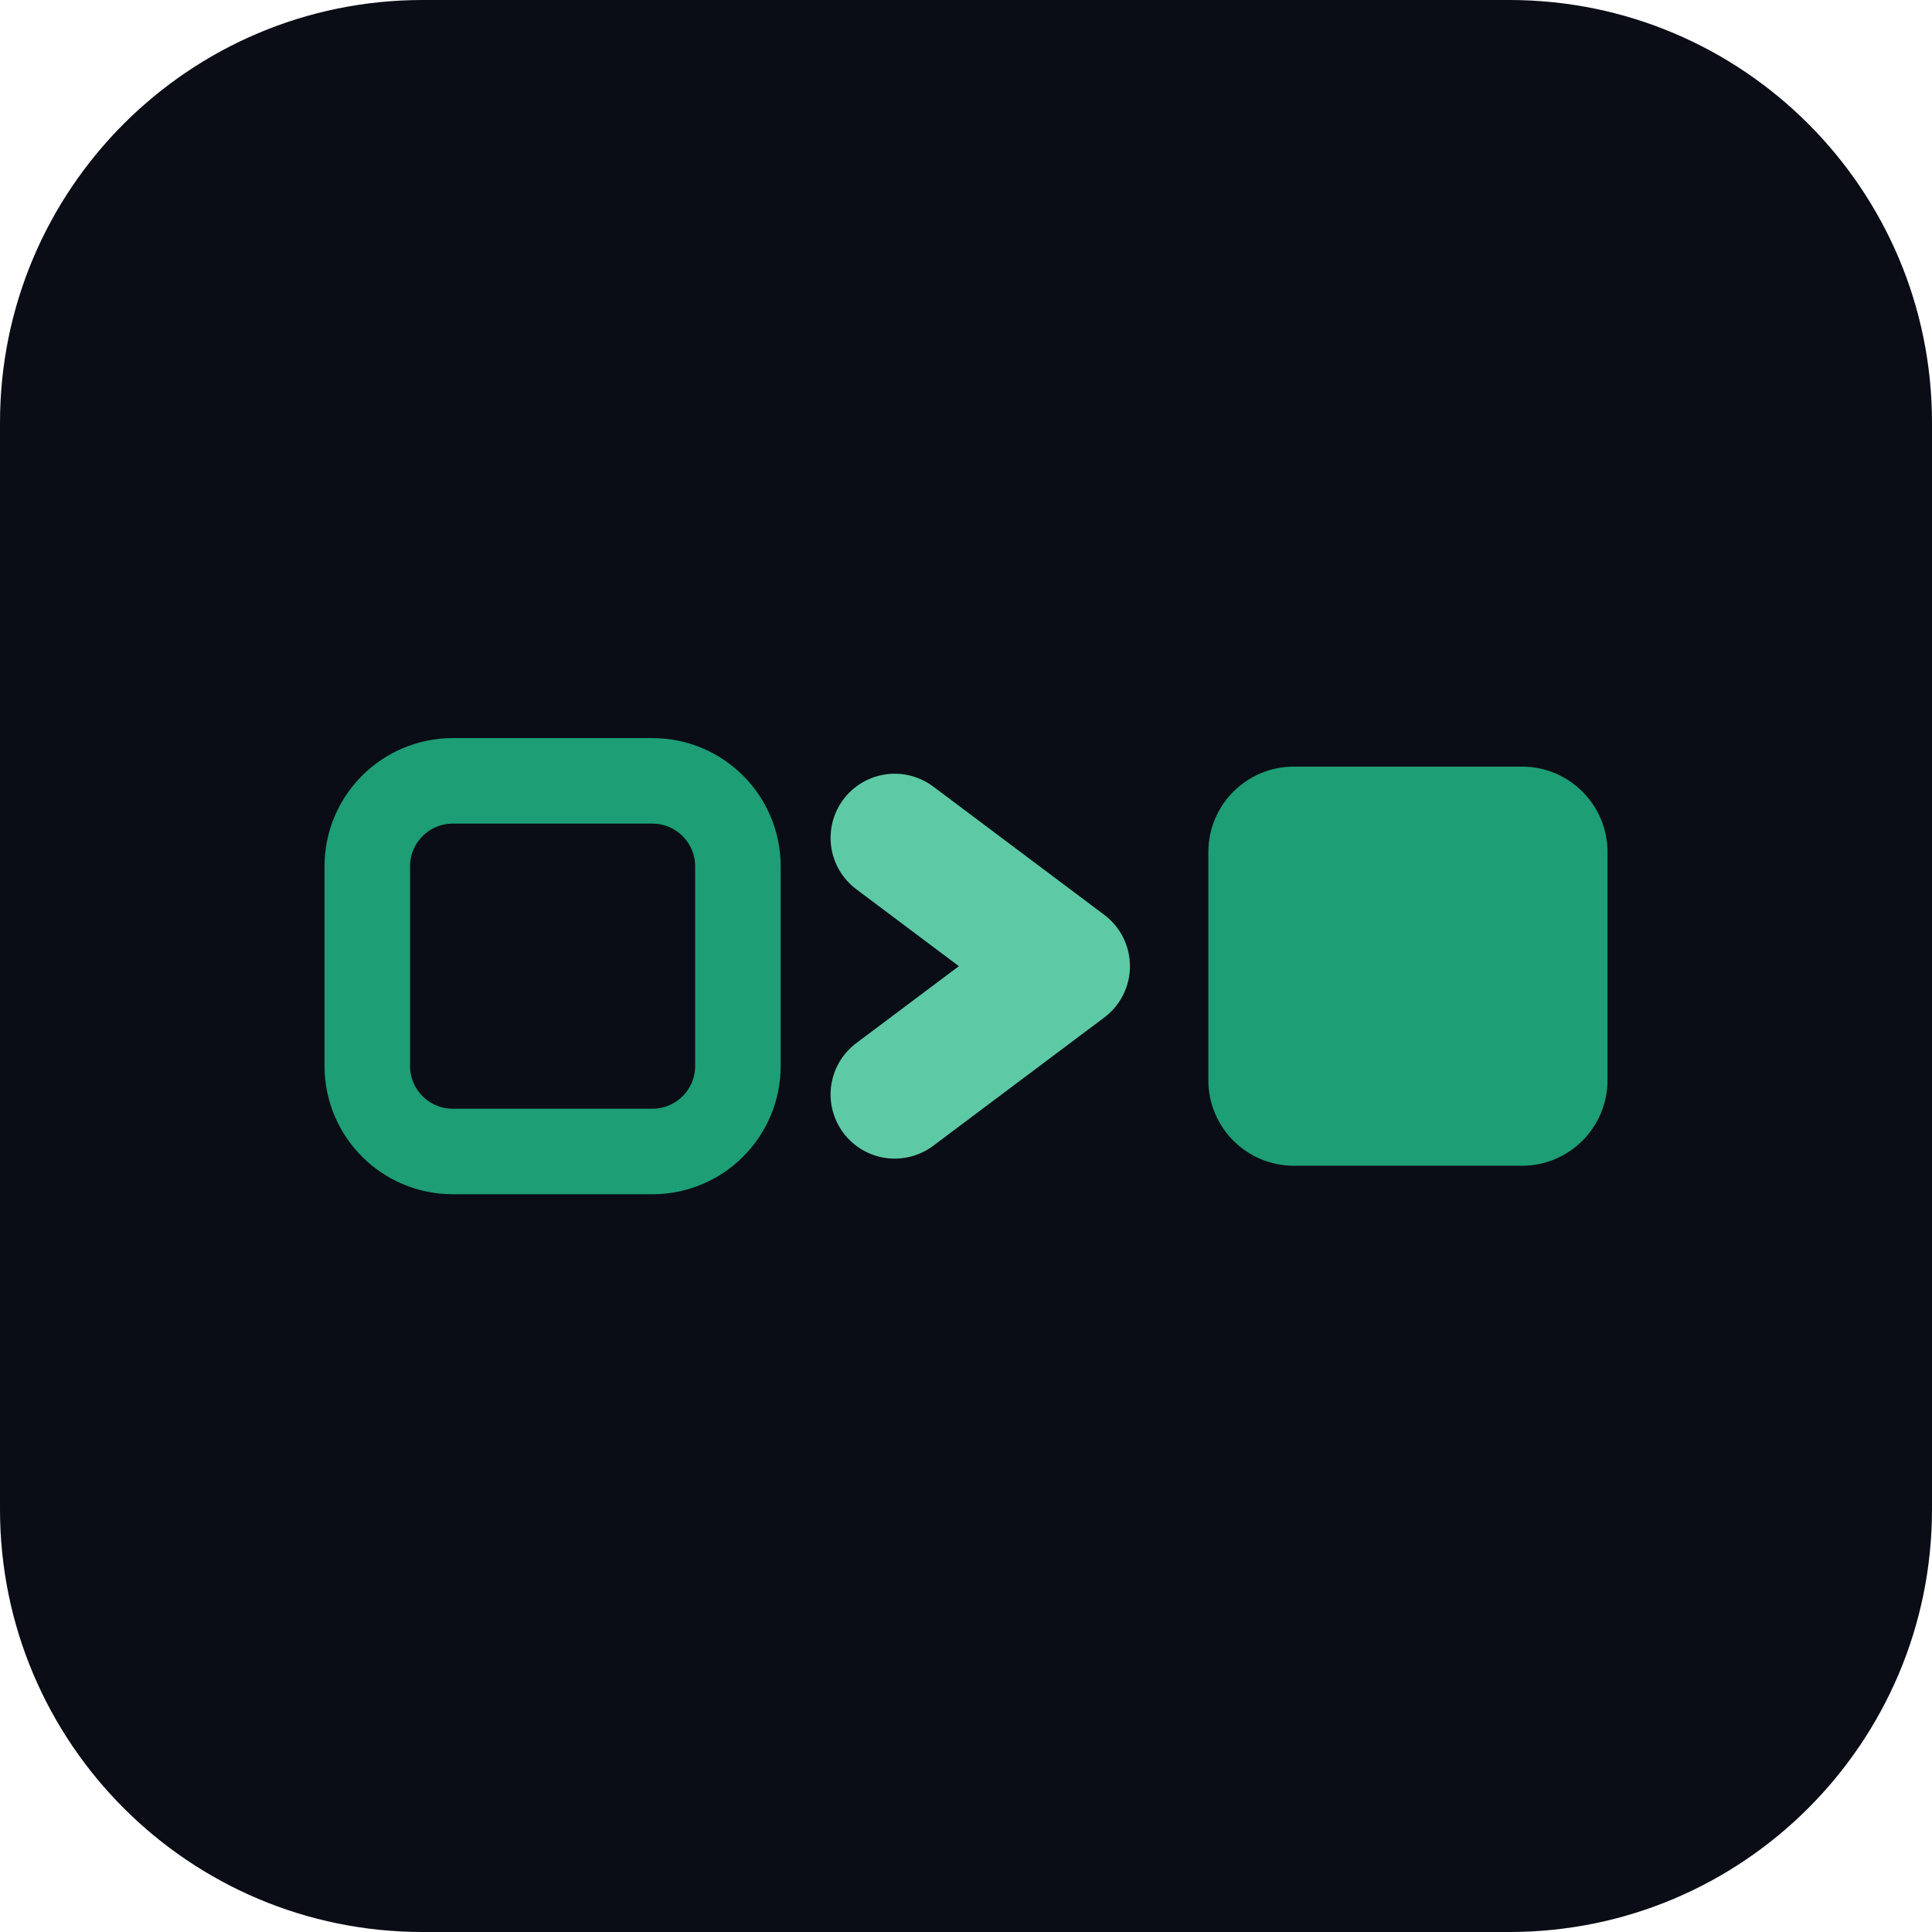
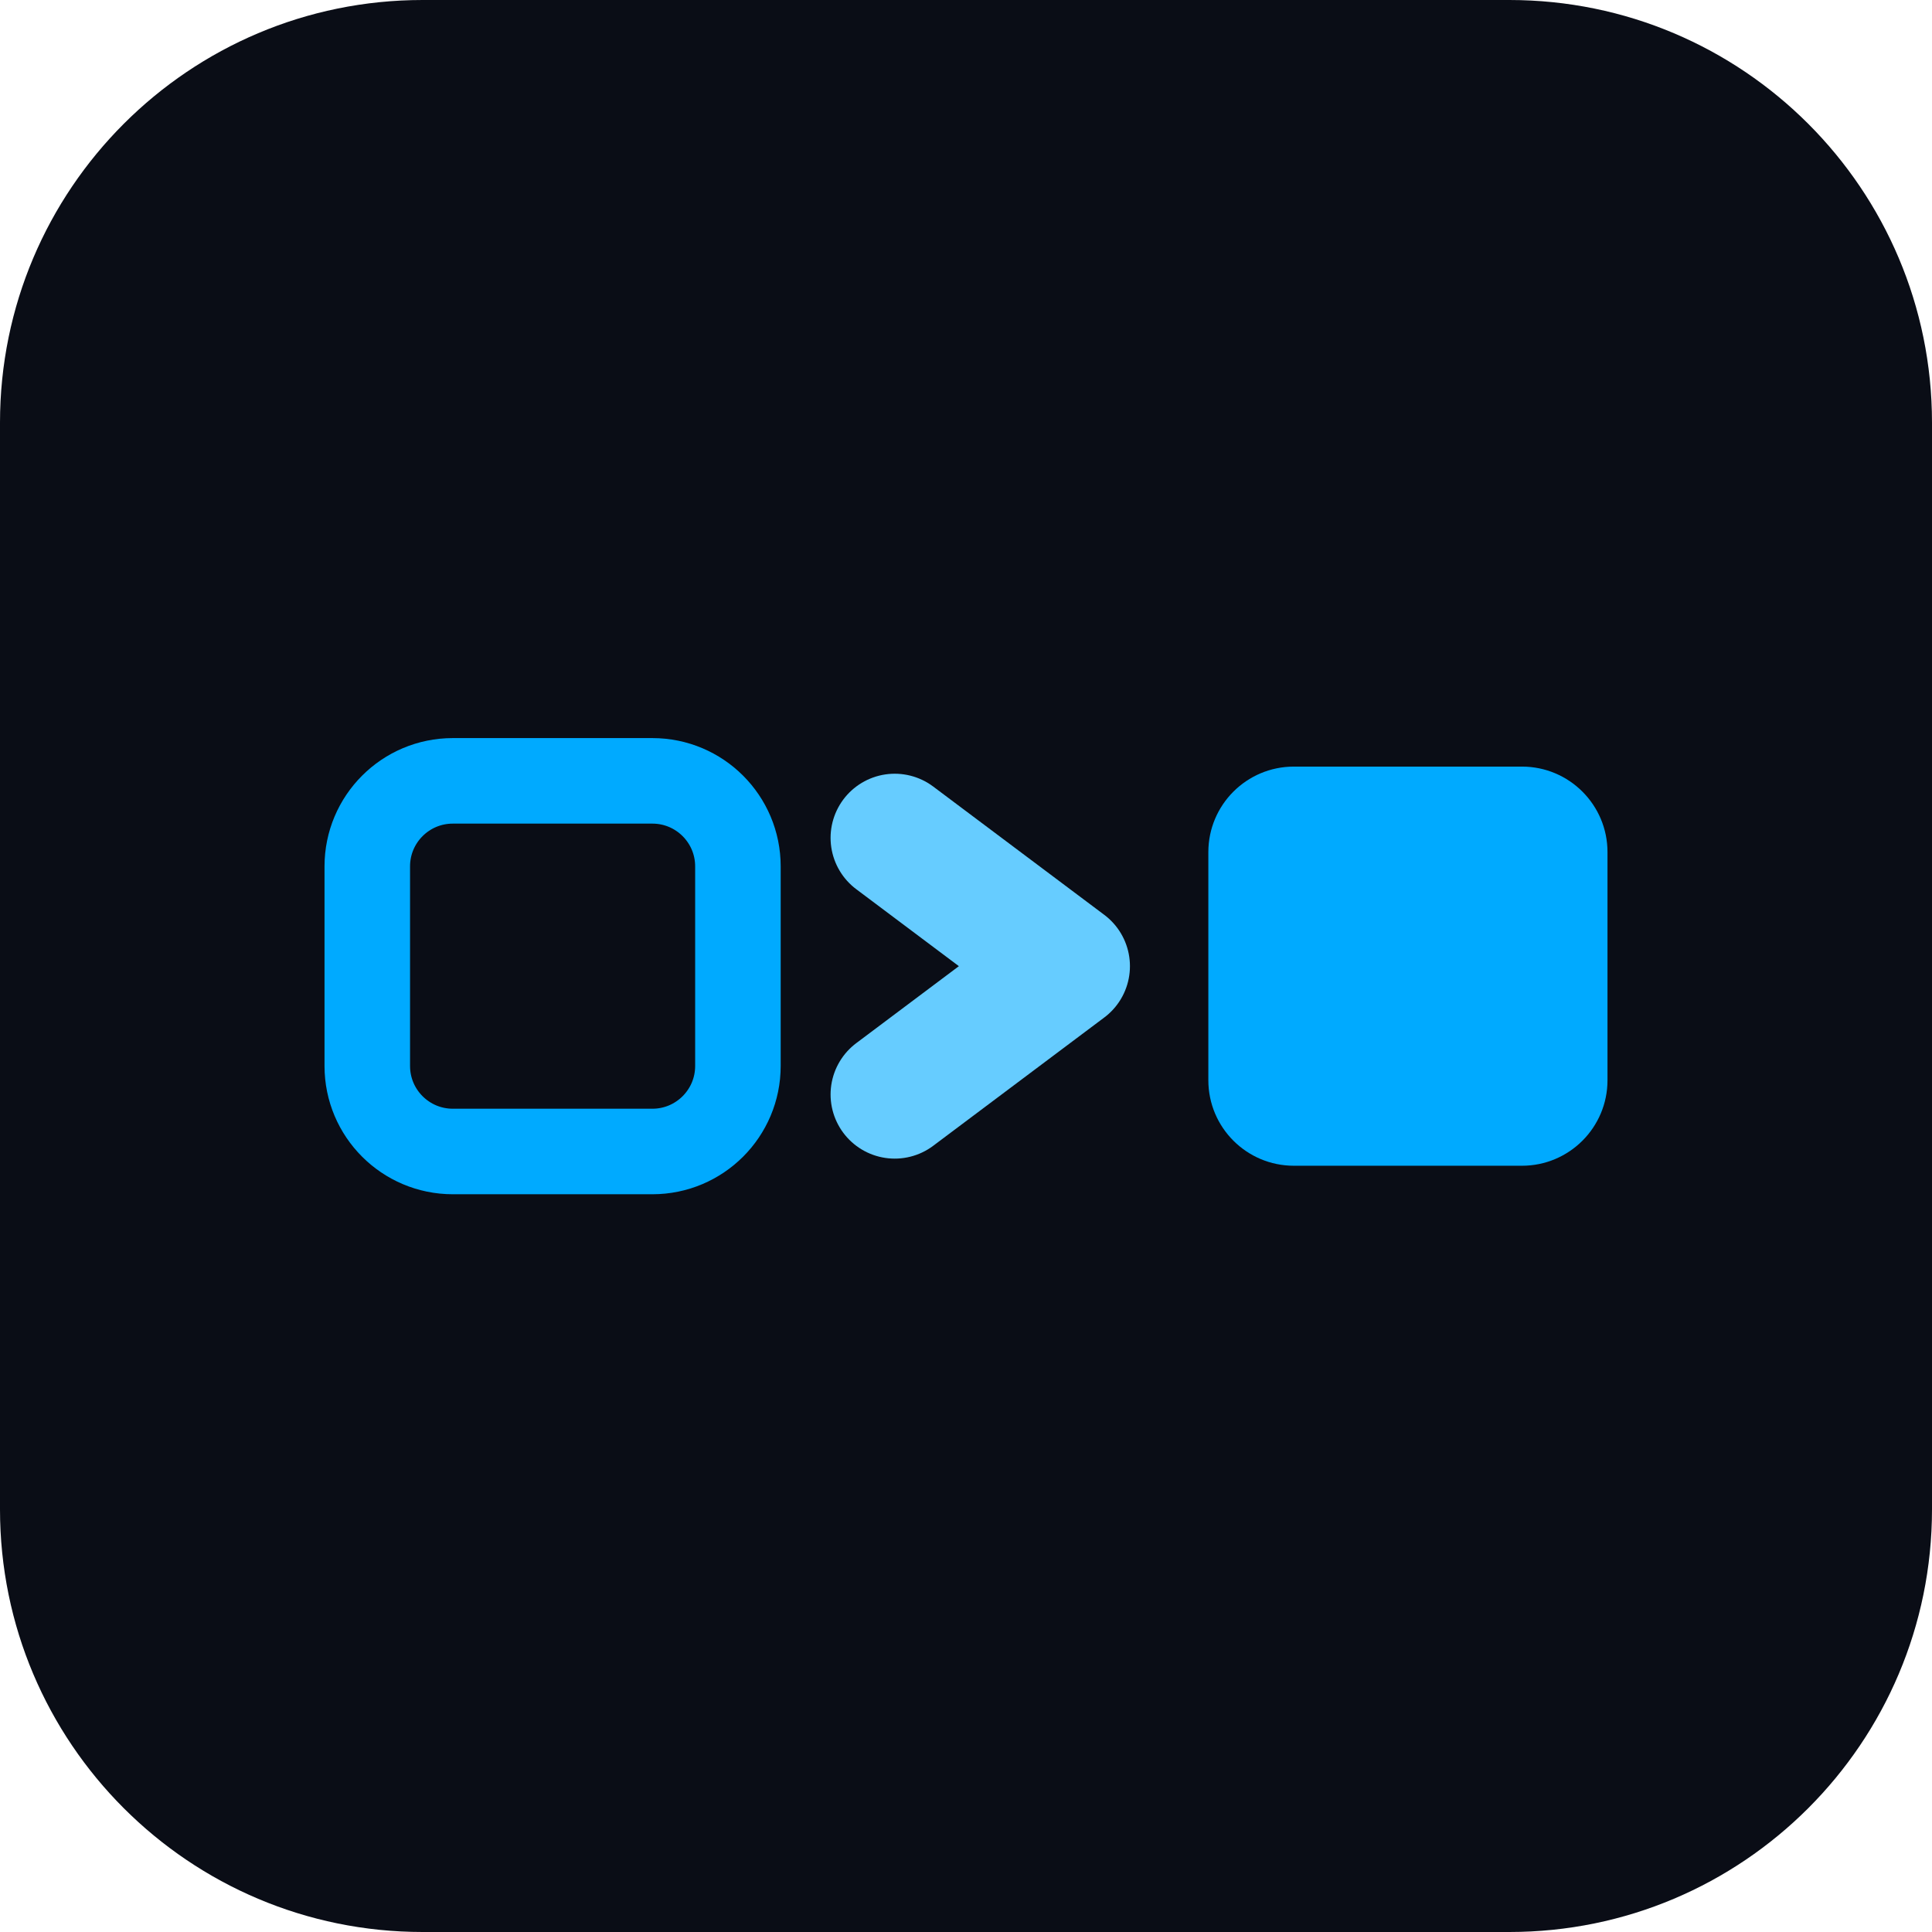
<svg xmlns="http://www.w3.org/2000/svg" viewBox="0 0 512 512" width="512" height="512" role="img" aria-label="OpenHCS">
  <rect width="512" height="512" rx="112" fill="#0A0D16" />
  <g transform="translate(86 195.6) scale(3.7778)">
-     <rect x="3" y="3" width="26" height="26" rx="6" fill="none" stroke="#1D9E75" stroke-width="6" />
-     <path d="M40 7 L52 16 L40 25" fill="none" stroke="#5DCAA5" stroke-width="9" stroke-linecap="round" stroke-linejoin="round" />
-     <rect x="62" y="2" width="28" height="28" rx="6" fill="#1D9E75" />
+     <rect x="3" y="3" width="26" height="26" rx="6" fill="none" stroke="#00AAFF" stroke-width="6" />
+     <path d="M40 7 L52 16 L40 25" fill="none" stroke="#66CCFF" stroke-width="9" stroke-linecap="round" stroke-linejoin="round" />
+     <rect x="62" y="2" width="28" height="28" rx="6" fill="#00AAFF" />
  </g>
</svg>
